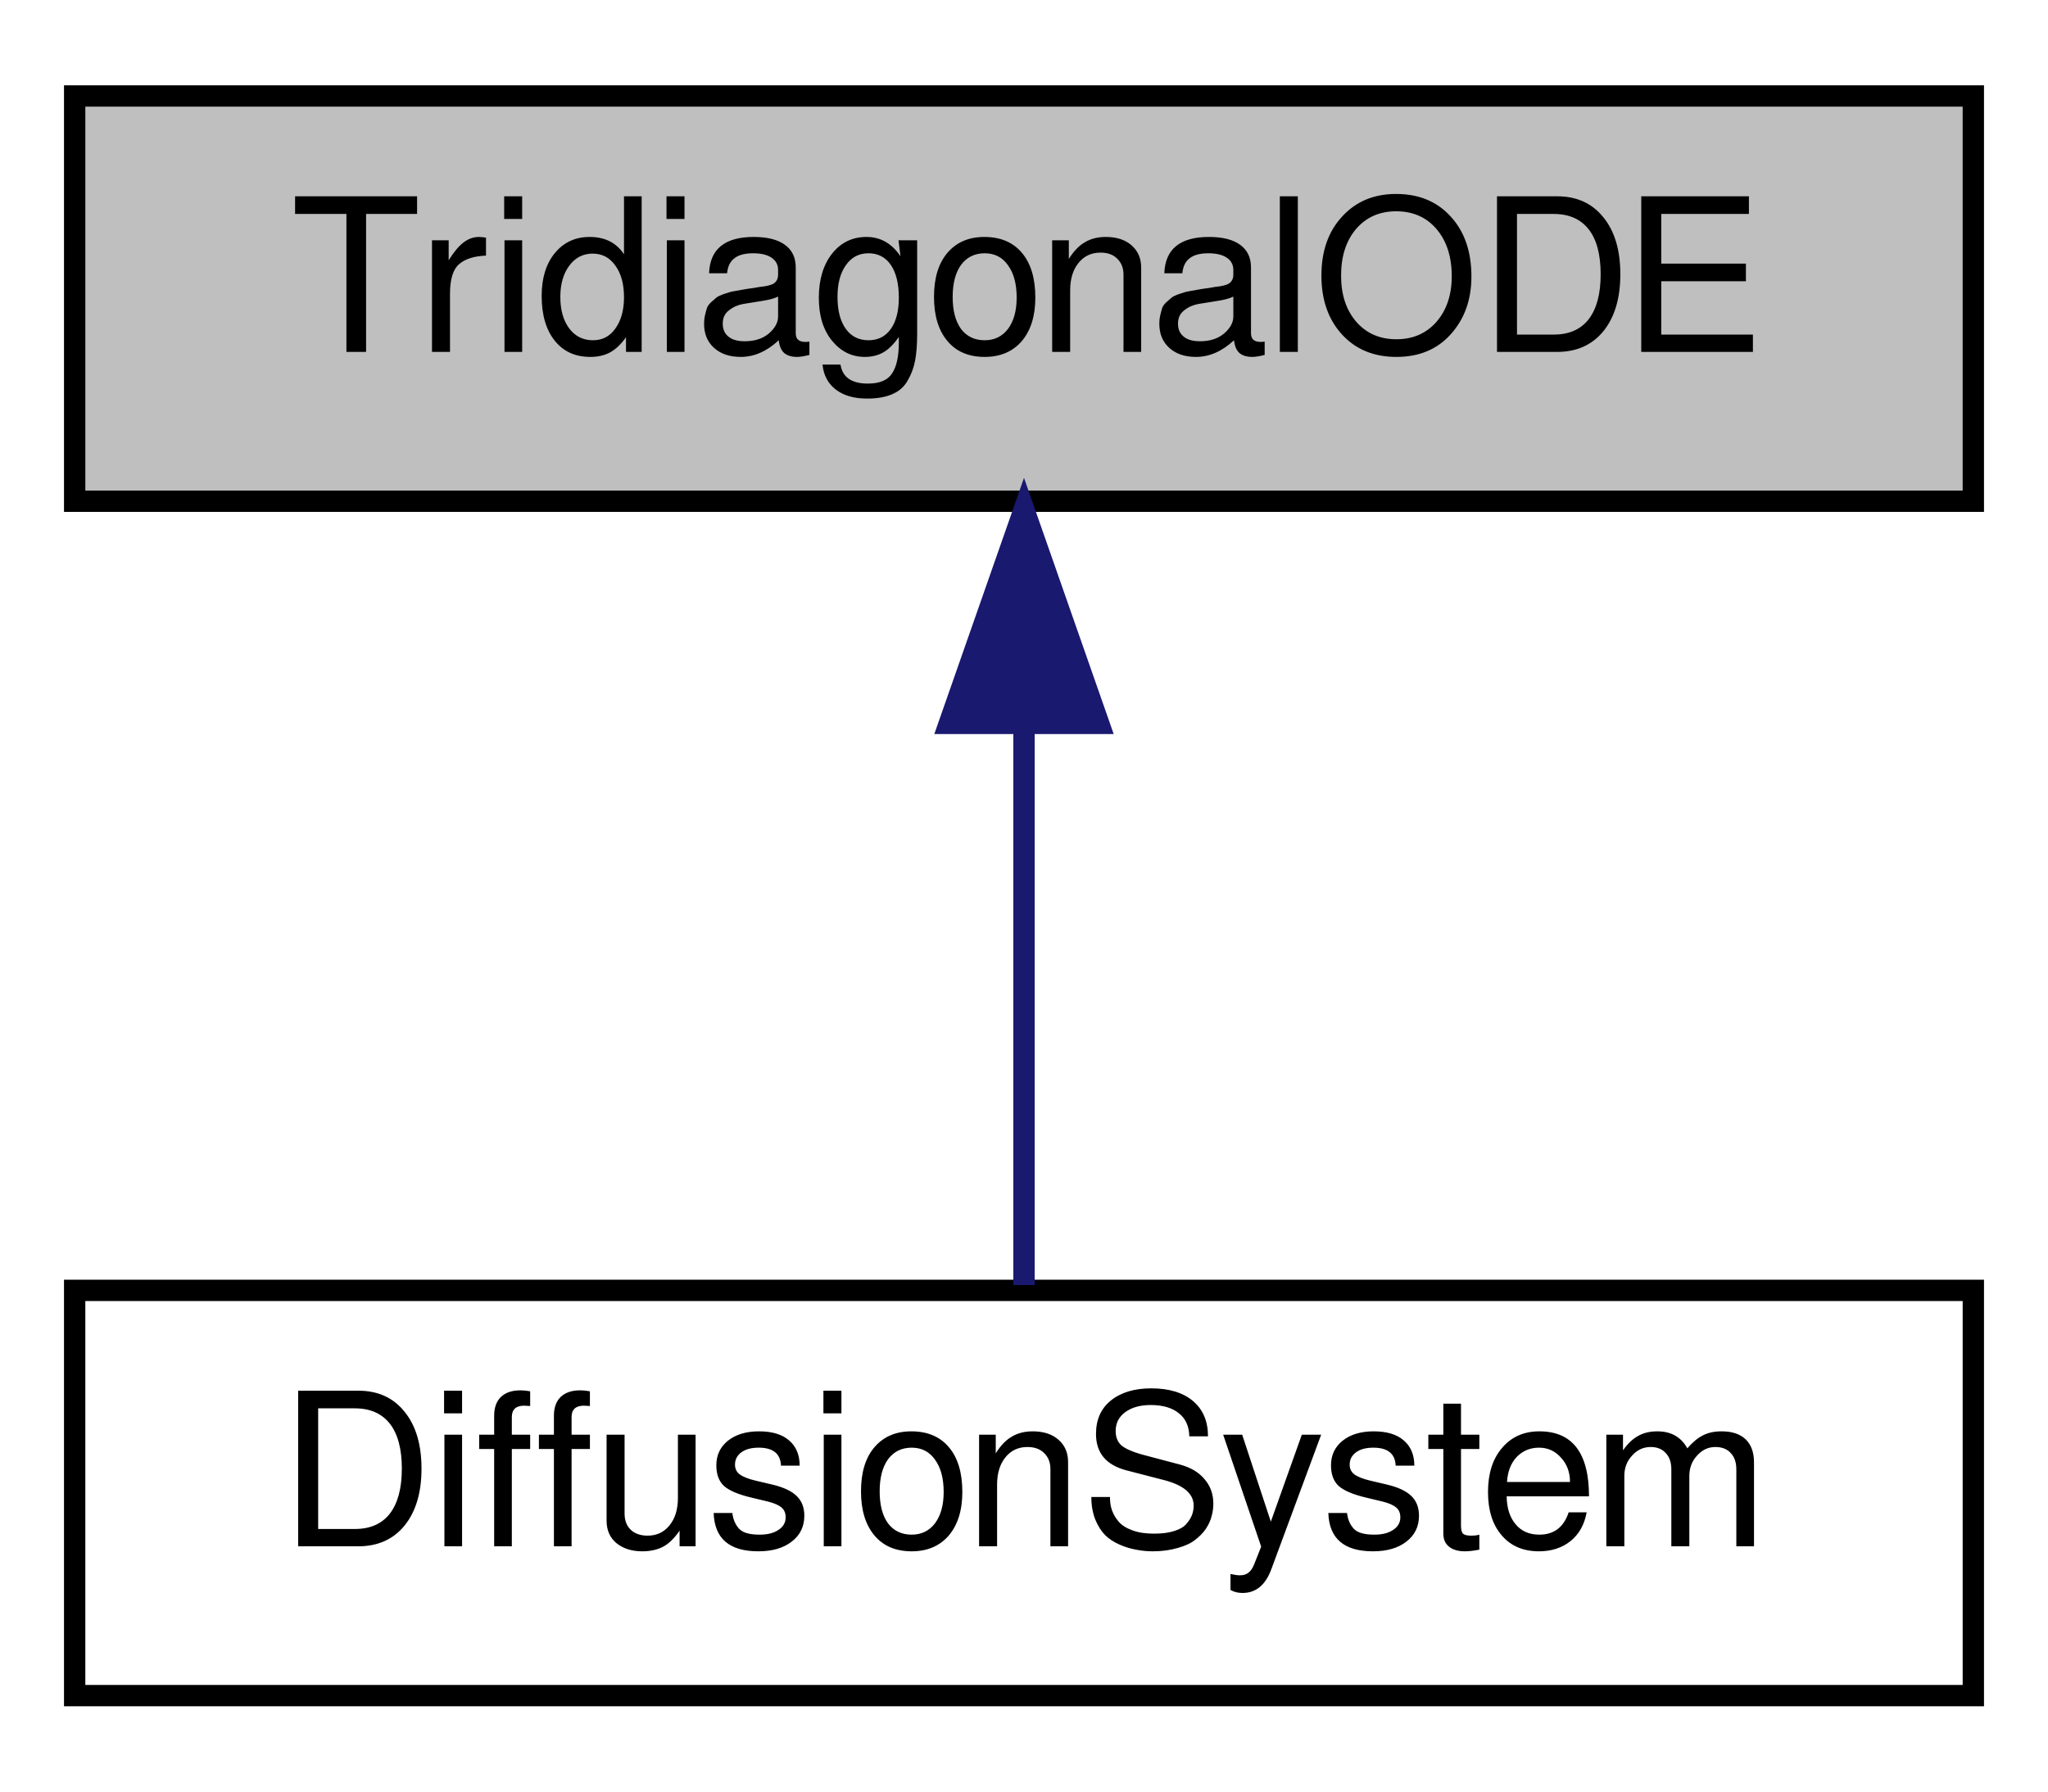
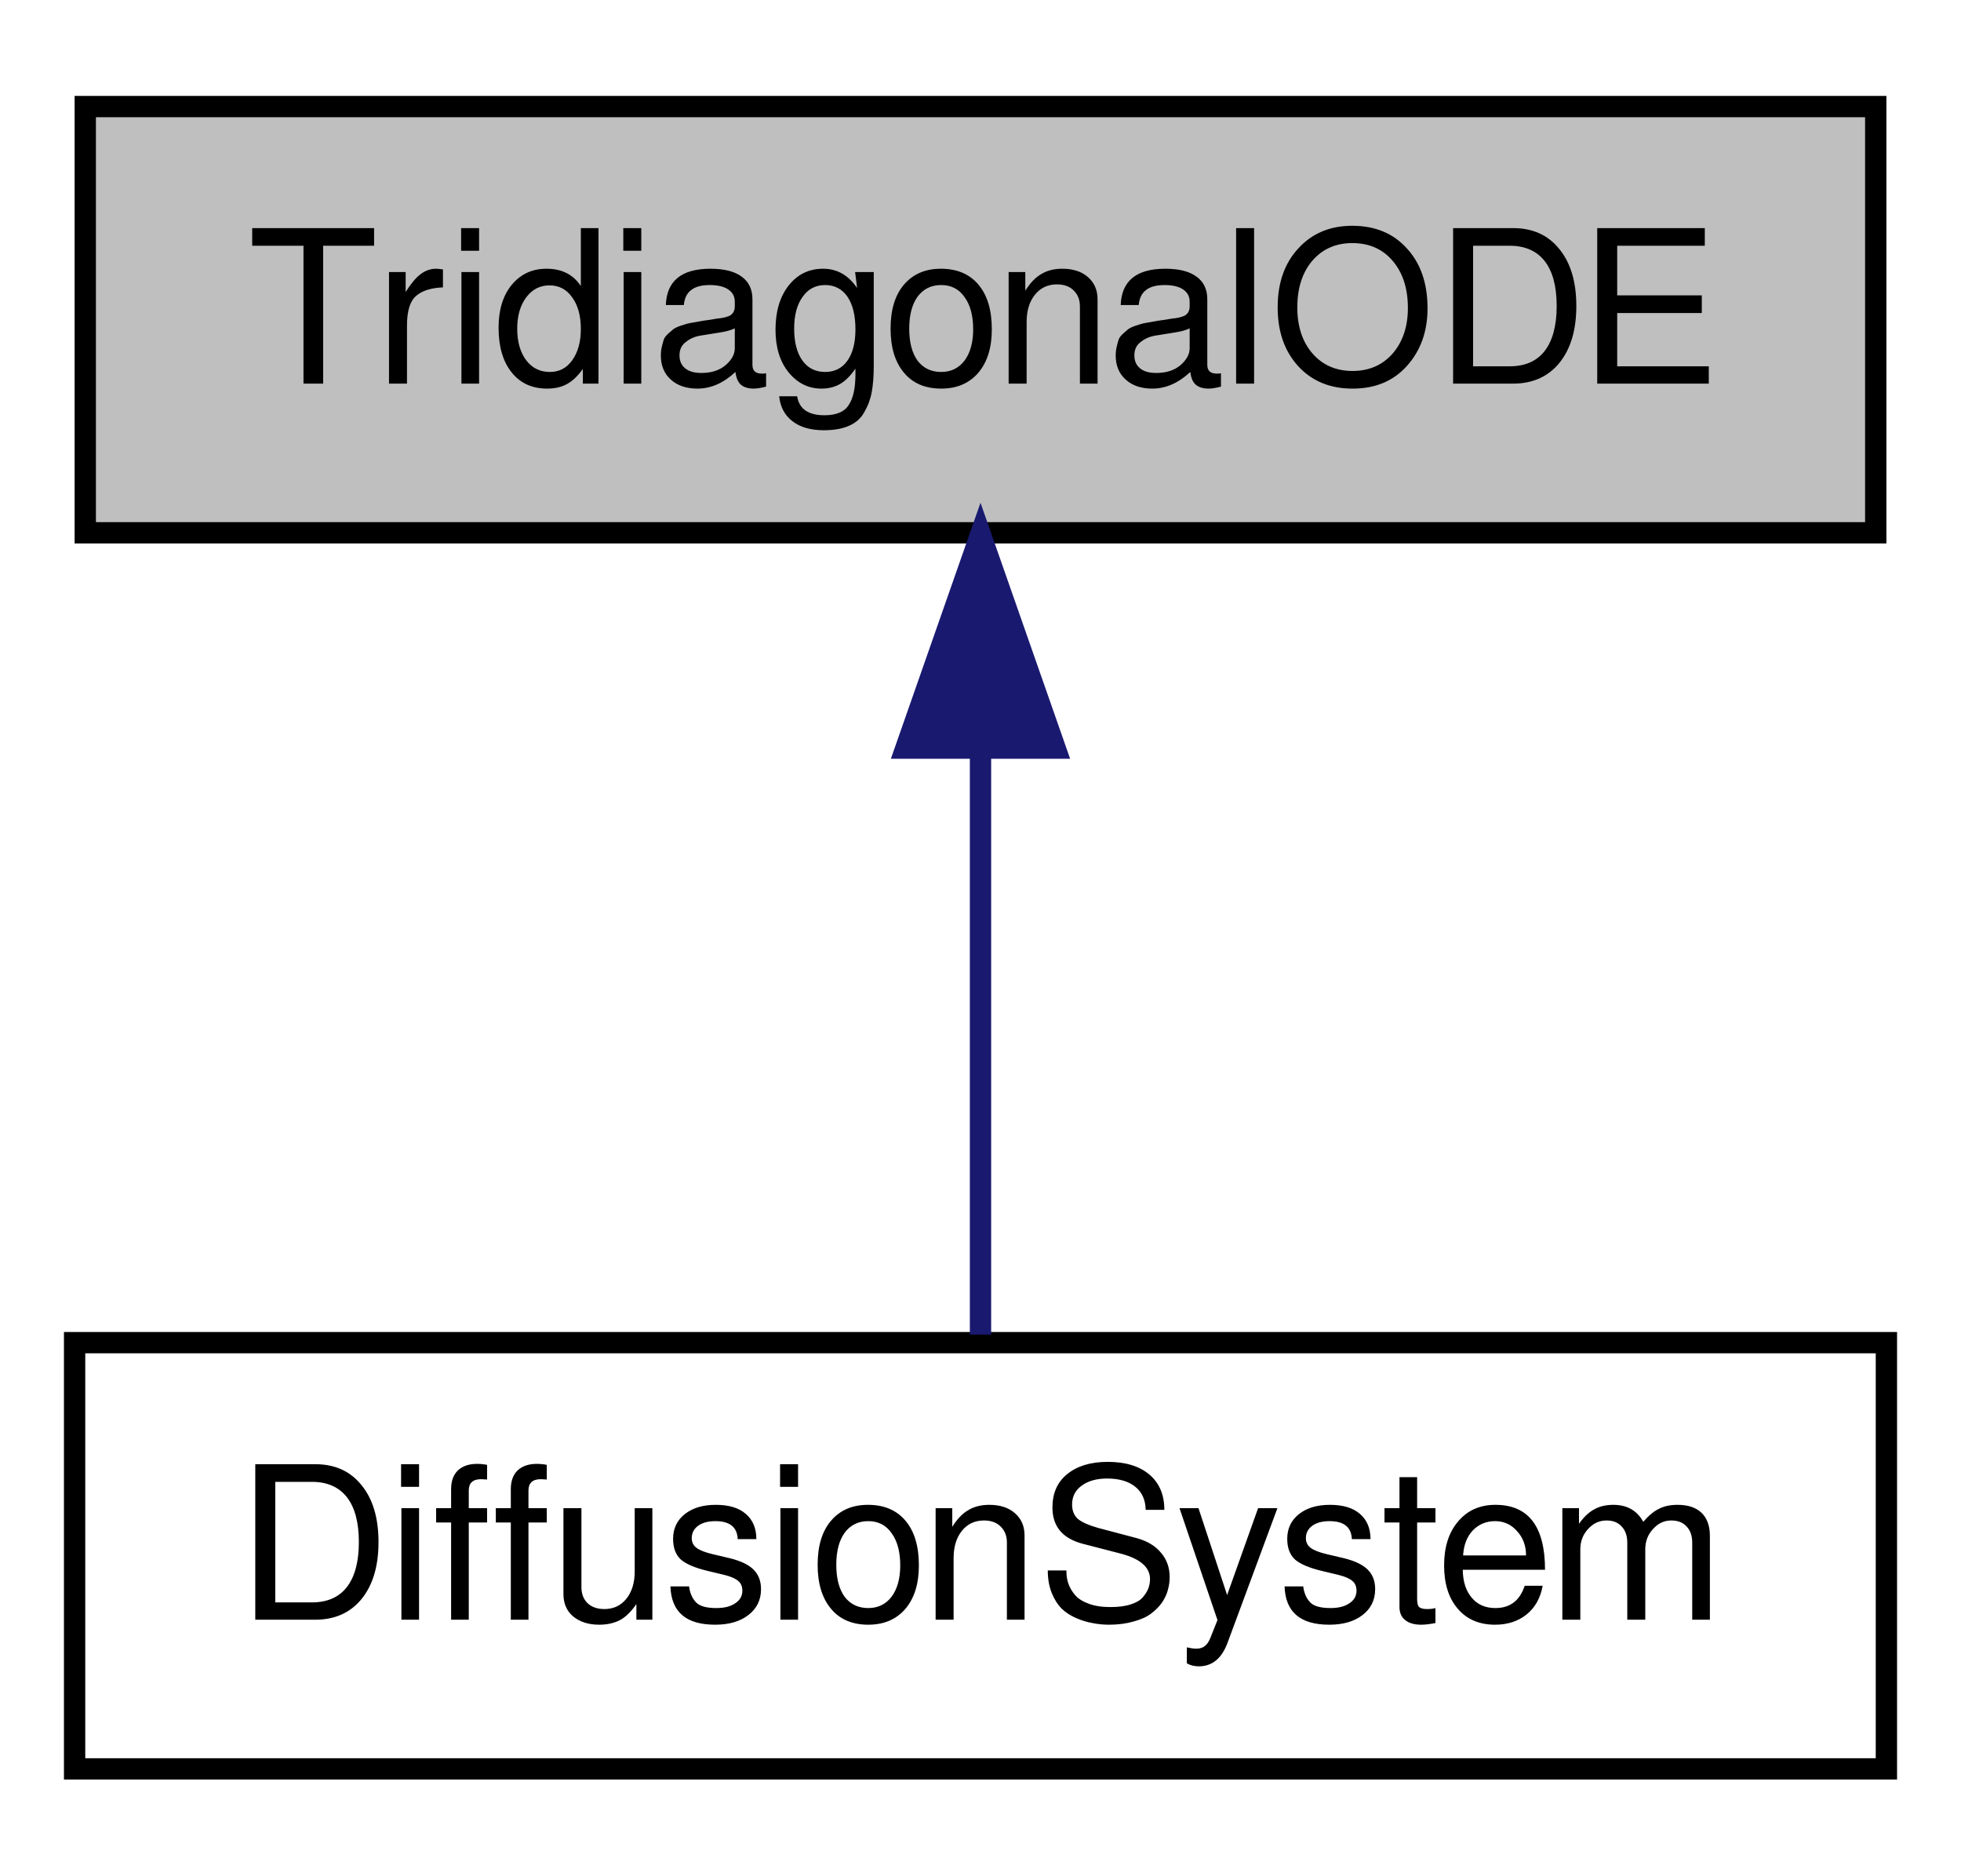
- <svg xmlns="http://www.w3.org/2000/svg" xmlns:xlink="http://www.w3.org/1999/xlink" width="96pt" height="84pt" viewBox="0.00 0.00 96.00 84.00">
-   <g id="graph1" class="graph" transform="scale(1 1) rotate(0) translate(4 80)">
-     <polygon fill="white" stroke="white" points="-4,5 -4,-80 93,-80 93,5 -4,5" />
+ <svg xmlns="http://www.w3.org/2000/svg" xmlns:xlink="http://www.w3.org/1999/xlink" width="92pt" height="88pt" viewBox="0.00 0.00 92.00 88.00">
+   <g id="graph1" class="graph" transform="scale(1 1) rotate(0) translate(4 84)">
+     <polygon fill="white" stroke="white" points="-4,5 -4,-84 89,-84 89,5 -4,5" />
    <g id="node1" class="node">
-       <polygon fill="#bfbfbf" stroke="black" points="-0.5,-56.5 -0.5,-75.5 88.5,-75.5 88.5,-56.5 -0.5,-56.5" />
-       <text text-anchor="middle" x="44" y="-63.5" font-family="FreeSans" font-size="10.00">TridiagonalODE</text>
+       <polygon fill="#bfbfbf" stroke="black" points="0,-59 0,-79 84,-79 84,-59 0,-59" />
+       <text text-anchor="middle" x="42" y="-66" font-family="FreeSans" font-size="10.00">TridiagonalODE</text>
    </g>
    <g id="node3" class="node">
-       <a xlink:href="classDiffusionSystem.html" target="_top" xlink:title="System representing diffusion of a single solution component.">
-         <polygon fill="white" stroke="black" points="-0.5,-0.5 -0.5,-19.5 88.5,-19.5 88.5,-0.5 -0.5,-0.5" />
-         <text text-anchor="middle" x="44" y="-7.5" font-family="FreeSans" font-size="10.00">DiffusionSystem</text>
+       <a xlink:href="classDiffusionSystem.html" target="_top" xlink:title="System representing diffusion of a single solution component. ">
+         <polygon fill="white" stroke="black" points="-0.5,-1 -0.5,-21 84.5,-21 84.5,-1 -0.5,-1" />
+         <text text-anchor="middle" x="42" y="-8" font-family="FreeSans" font-size="10.00">DiffusionSystem</text>
      </a>
    </g>
    <g id="edge2" class="edge">
-       <path fill="none" stroke="midnightblue" d="M44,-45.804C44,-36.91 44,-26.78 44,-19.751" />
-       <polygon fill="midnightblue" stroke="midnightblue" points="40.5,-46.083 44,-56.083 47.5,-46.083 40.5,-46.083" />
+       <path fill="none" stroke="midnightblue" d="M42,-48.89C42,-39.62 42,-29.008 42,-21.378" />
+       <polygon fill="midnightblue" stroke="midnightblue" points="38.5,-48.897 42,-58.897 45.5,-48.897 38.5,-48.897" />
    </g>
  </g>
</svg>
